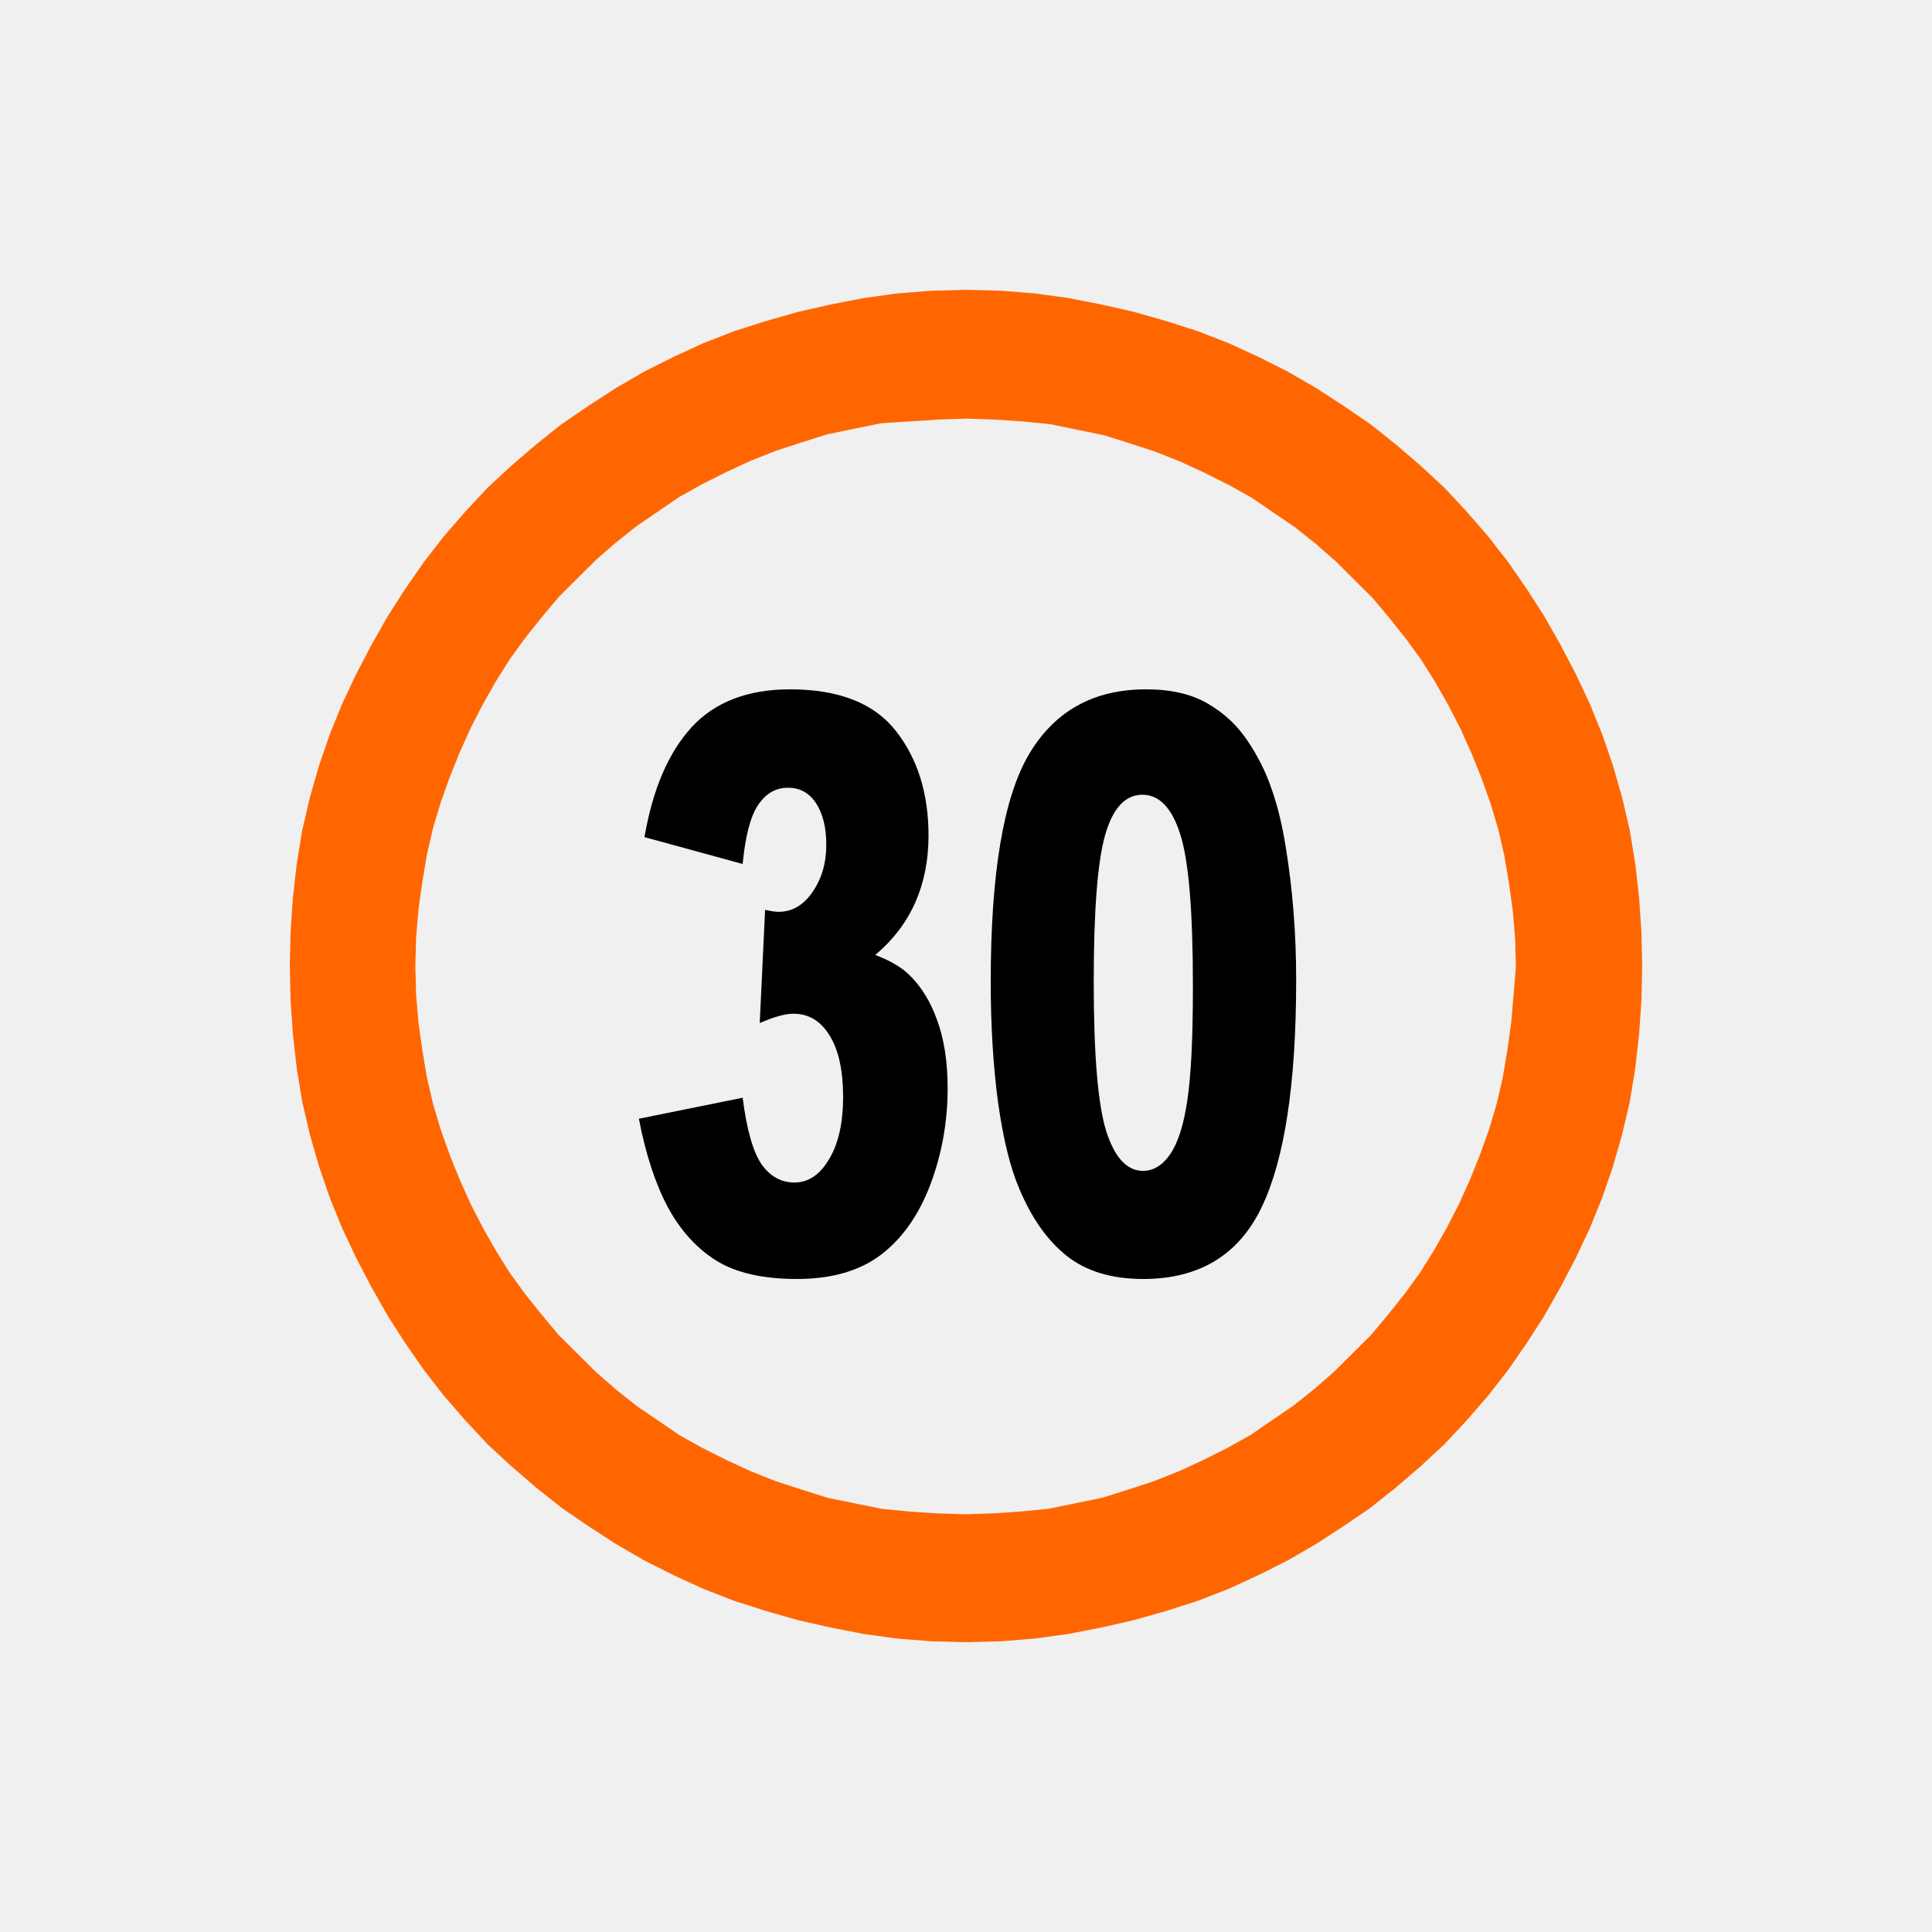
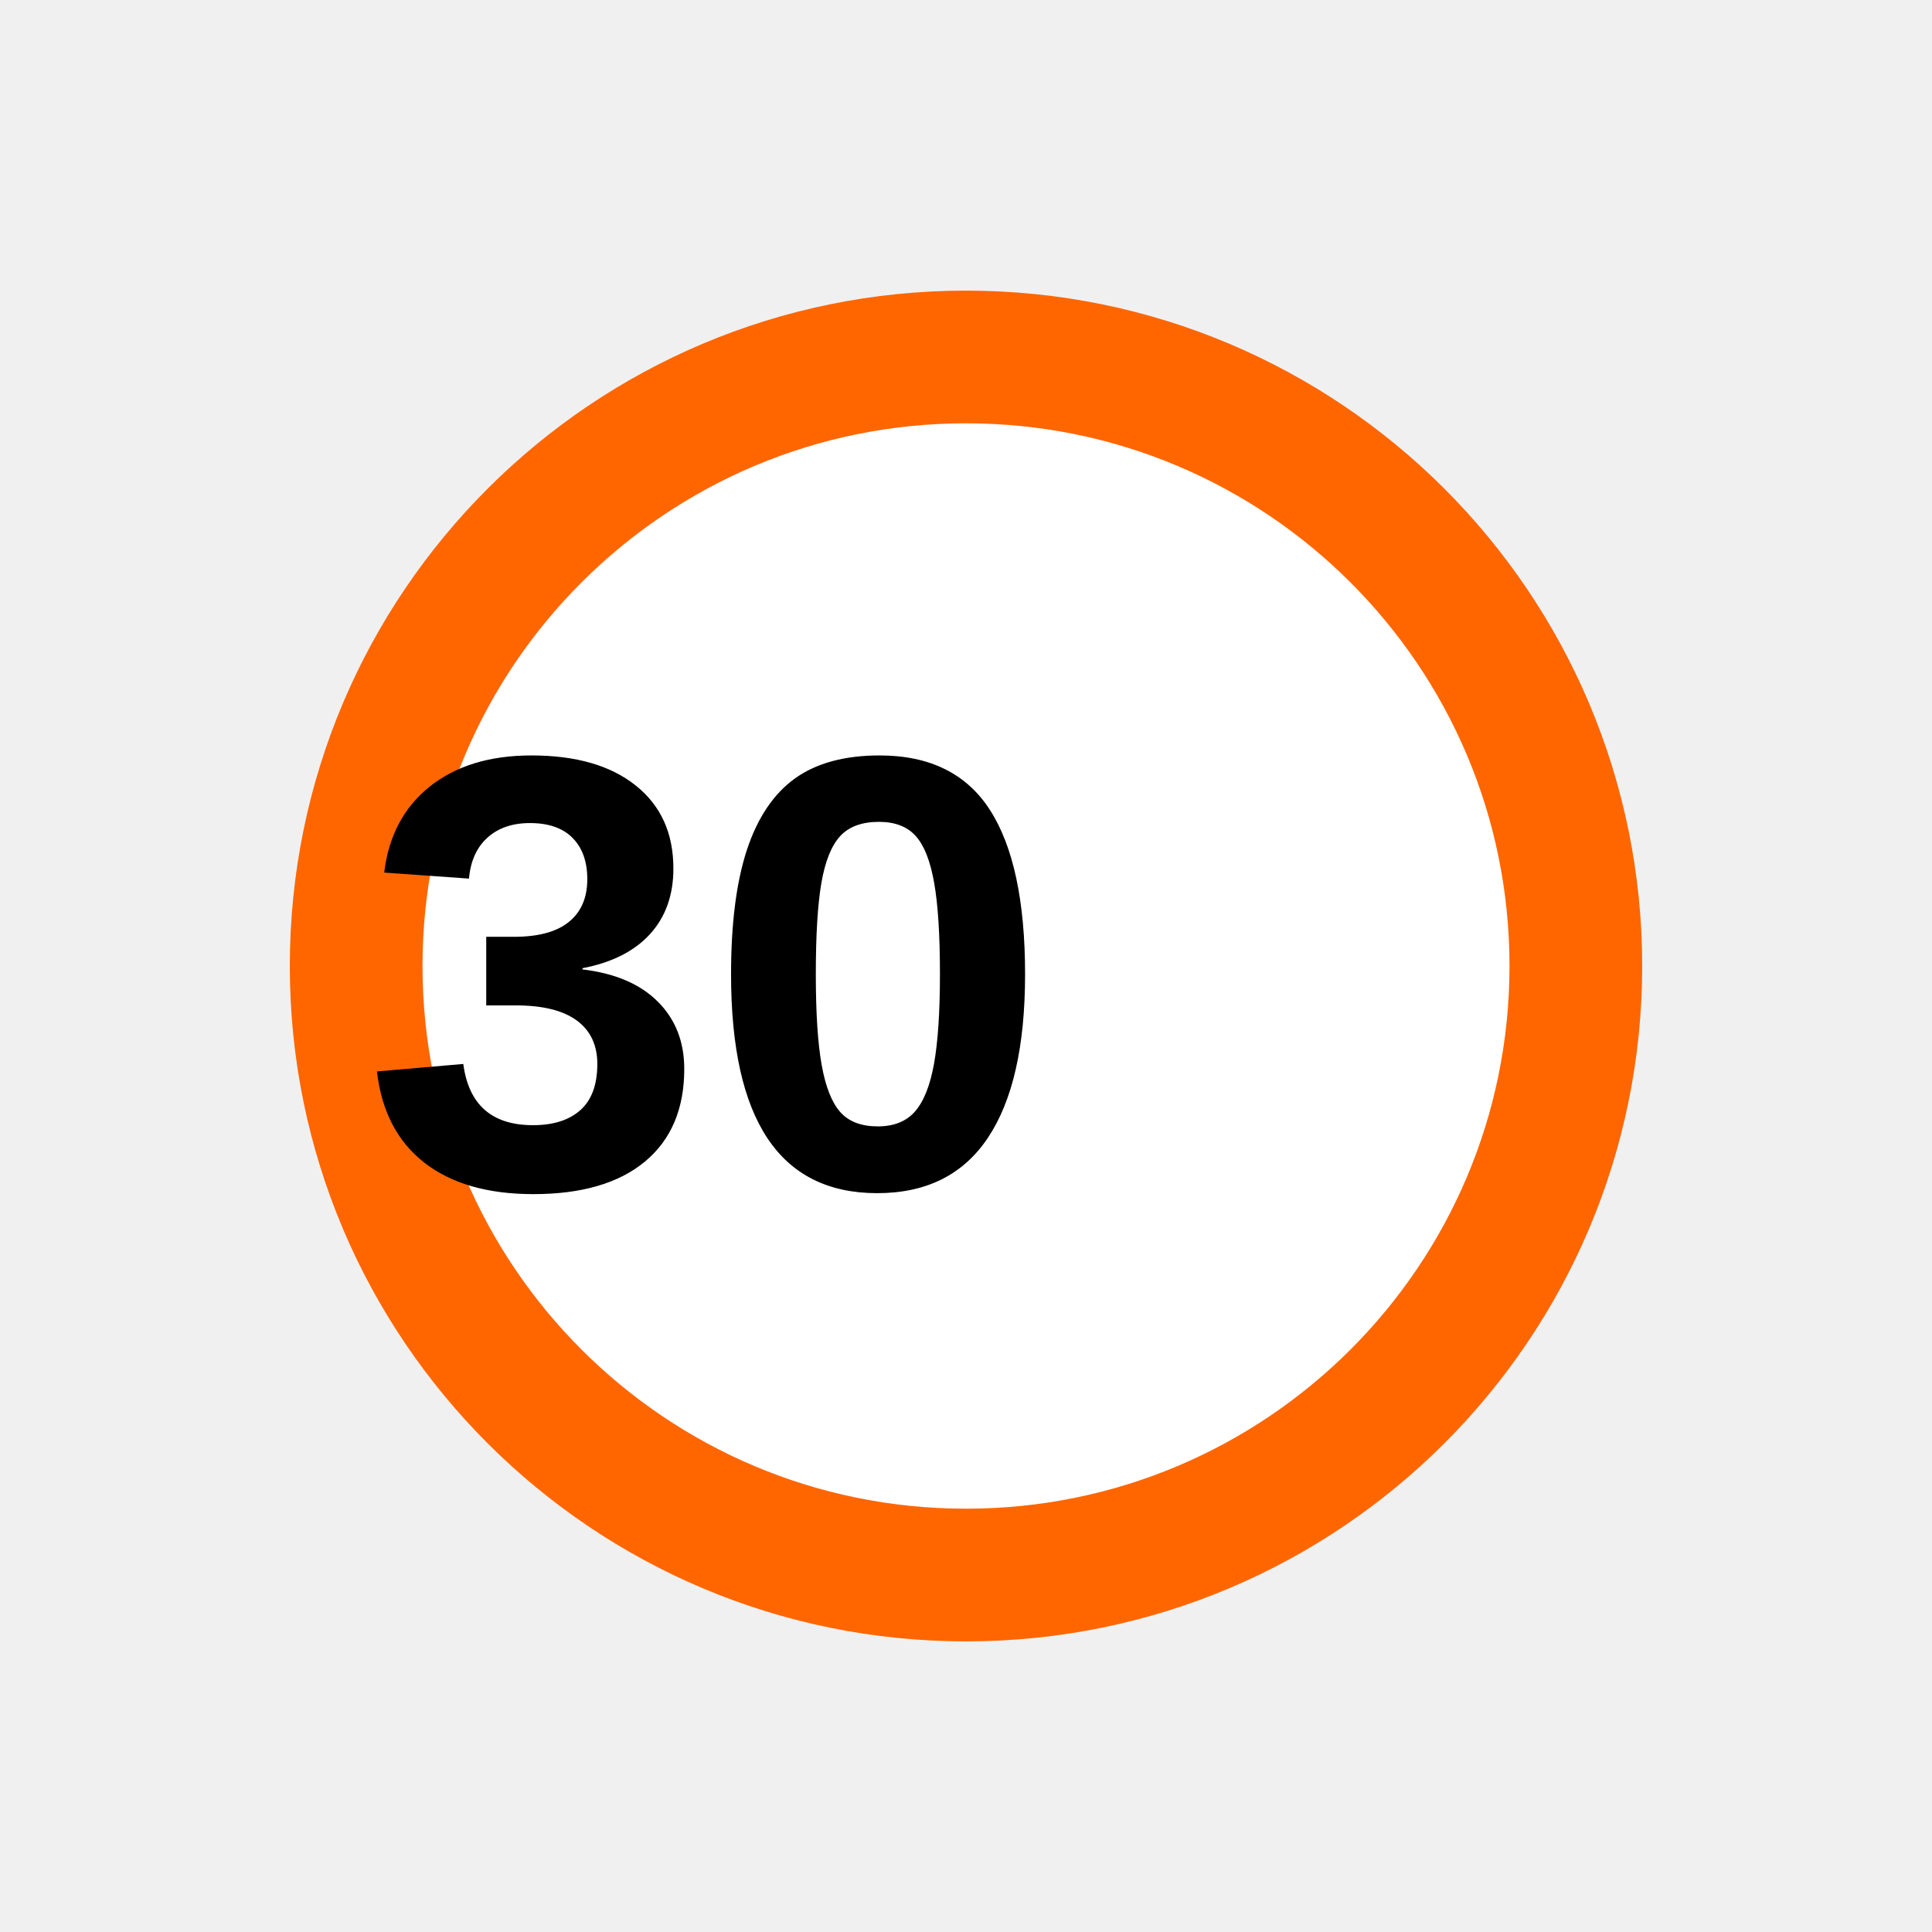
- <svg xmlns="http://www.w3.org/2000/svg" version="1.1" id="Layer_1" x="0px" y="0px" viewBox="0 0 250 250" style="enable-background:new 0 0 250 250;" xml:space="preserve">
+ <svg xmlns="http://www.w3.org/2000/svg" version="1.1" id="Layer_1" x="0px" y="0px" viewBox="0 0 250 250" xml:space="preserve" width="250" height="250">
  <defs id="defs4203" />
  <style type="text/css" id="style4196">
	.st0{fill-rule:evenodd;clip-rule:evenodd;}
</style>
-   <path style="clip-rule:evenodd;fill-rule:evenodd;fill:#ff6600" d="m 212.4,120.595 -0.299,-4.405 -0.498,-4.405 -0.698,-4.286 -0.997,-4.286 -1.196,-4.167 -1.395,-4.048 -1.595,-3.929 -1.794,-3.81 -1.993,-3.81 -2.093,-3.69 -2.292,-3.571 -2.392,-3.452 -2.591,-3.333 -2.79,-3.214 -2.89,-3.095 -3.089,-2.857 -3.189,-2.738 -3.289,-2.619 -3.488,-2.381 -3.488,-2.262 -3.687,-2.143 -3.787,-1.905 -3.887,-1.786 -3.986,-1.548 -4.086,-1.31 -4.186,-1.19 -4.186,-0.952 -4.285,-0.833 -4.285,-0.595 -4.485,-0.357 L 125,37.5 l -4.485,0.119 -4.485,0.357 -4.285,0.595 -4.285,0.833 -4.186,0.952 -4.186,1.19 -4.086,1.31 -3.986,1.548 -3.887,1.786 -3.787,1.905 -3.687,2.143 -3.488,2.262 -3.488,2.381 -3.289,2.619 -3.189,2.738 -3.089,2.857 -2.89,3.095 -2.79,3.214 -2.591,3.333 -2.392,3.452 -2.292,3.571 -2.093,3.69 -1.993,3.81 -1.794,3.81 -1.595,3.929 -1.395,4.048 -1.196,4.167 -0.997,4.286 -0.698,4.286 -0.498,4.405 -0.299,4.405 -0.1,4.405 0.1,4.405 0.299,4.405 0.498,4.405 0.698,4.286 0.997,4.286 1.196,4.167 1.395,4.048 1.595,3.929 1.794,3.81 1.993,3.81 2.093,3.69 2.292,3.571 2.392,3.452 2.591,3.333 2.79,3.214 2.89,3.095 3.089,2.857 3.189,2.738 3.289,2.619 3.488,2.381 3.488,2.262 3.687,2.143 3.787,1.905 3.887,1.786 3.986,1.548 4.086,1.31 4.186,1.19 4.186,0.952 4.285,0.833 4.285,0.595 4.485,0.357 L 125,212.5 l 4.485,-0.119 4.485,-0.357 4.285,-0.595 4.285,-0.833 4.186,-0.952 4.186,-1.19 4.086,-1.31 3.986,-1.548 3.887,-1.786 3.787,-1.905 3.687,-2.143 3.488,-2.262 3.488,-2.381 3.289,-2.619 3.189,-2.738 3.089,-2.857 2.89,-3.095 2.79,-3.214 2.591,-3.333 2.392,-3.452 2.292,-3.571 2.093,-3.69 1.993,-3.81 1.794,-3.81 1.595,-3.929 1.395,-4.048 1.196,-4.167 0.997,-4.286 0.698,-4.286 0.498,-4.405 0.299,-4.405 0.1,-4.405 -0.1,-4.405 z m -16.543,8.095 -0.299,3.571 -0.498,3.571 -0.598,3.571 -0.797,3.452 -0.997,3.333 -1.196,3.333 -1.296,3.214 -1.395,3.095 -1.595,3.095 -1.694,2.976 -1.794,2.857 -1.993,2.738 -2.093,2.619 -2.192,2.619 -2.392,2.381 -2.392,2.381 -2.591,2.262 -2.691,2.143 -2.79,1.905 -2.79,1.905 -2.99,1.667 -3.089,1.548 -3.089,1.429 -3.289,1.31 -3.289,1.071 -3.388,1.071 -3.488,0.714 -3.488,0.714 -3.588,0.357 -3.588,0.238 -3.588,0.119 -3.687,-0.119 -3.588,-0.238 -3.588,-0.357 -3.488,-0.714 -3.488,-0.714 -3.388,-1.071 -3.289,-1.071 -3.289,-1.31 -3.089,-1.429 -3.089,-1.548 -2.99,-1.667 -2.79,-1.905 -2.79,-1.905 -2.691,-2.143 -2.591,-2.262 -2.392,-2.381 -2.392,-2.381 -2.192,-2.619 -2.093,-2.619 -1.993,-2.738 -1.794,-2.857 -1.694,-2.976 -1.595,-3.095 -1.395,-3.095 -1.296,-3.214 -1.196,-3.333 -0.997,-3.333 -0.797,-3.452 -0.598,-3.571 -0.498,-3.571 -0.299,-3.571 -0.1,-3.69 0.1,-3.69 0.299,-3.571 0.498,-3.571 0.598,-3.571 0.797,-3.452 0.997,-3.333 1.196,-3.333 1.296,-3.214 1.395,-3.095 1.595,-3.095 1.694,-2.976 1.794,-2.857 1.993,-2.738 2.093,-2.619 2.192,-2.619 2.392,-2.381 2.392,-2.381 2.591,-2.262 2.691,-2.143 2.79,-1.905 2.79,-1.905 2.99,-1.667 3.089,-1.548 3.089,-1.429 3.289,-1.31 3.289,-1.071 3.388,-1.071 3.488,-0.714 3.488,-0.714 3.787,-0.238 3.588,-0.238 3.687,-0.119 3.588,0.119 3.588,0.238 3.588,0.357 3.488,0.714 3.488,0.714 3.388,1.071 3.289,1.071 3.289,1.31 3.089,1.429 3.089,1.548 2.99,1.667 2.79,1.905 2.79,1.905 2.691,2.143 2.591,2.262 2.392,2.381 2.392,2.381 2.192,2.619 2.093,2.619 1.993,2.738 1.794,2.857 1.694,2.976 1.595,3.095 1.395,3.095 1.296,3.214 1.196,3.333 0.997,3.333 0.797,3.452 0.598,3.571 0.498,3.571 0.299,3.571 0.1,3.69 -0.299,3.571 z" class="st0" id="XMLID_13_" />
-   <g transform="scale(0.8096328,1.235128)" style="font-style:normal;font-variant:normal;font-weight:900;font-stretch:normal;font-size:83.454px;line-height:125%;font-family:Arial;-inkscape-font-specification:'Arial, Heavy';text-align:start;letter-spacing:0px;word-spacing:0px;writing-mode:lr-tb;text-anchor:start;fill:#000000;fill-opacity:1;stroke:none;stroke-width:1px;stroke-linecap:butt;stroke-linejoin:miter;stroke-opacity:1" id="text5478">
-     <path d="m 118.694,90.515 -15.688,-2.812 q 1.956,-7.498 7.498,-11.491 5.583,-3.993 15.77,-3.993 11.695,0 16.911,4.36 5.216,4.36 5.216,10.961 0,3.871 -2.119,7.009 -2.119,3.138 -6.398,5.501 3.464,0.856 5.297,1.997 2.975,1.834 4.605,4.849 1.671,2.975 1.671,7.131 0,5.216 -2.73,10.024 -2.73,4.768 -7.865,7.376 -5.134,2.567 -13.488,2.567 -8.15,0 -12.877,-1.915 -4.686,-1.915 -7.742,-5.583 -3.015,-3.708 -4.645,-9.291 l 16.585,-2.2 q 0.978,5.012 3.015,6.968 2.078,1.915 5.257,1.915 3.341,0 5.542,-2.445 2.241,-2.445 2.241,-6.52 0,-4.156 -2.16,-6.438 -2.119,-2.282 -5.786,-2.282 -1.956,0 -5.379,0.978 l 0.856,-11.858 q 1.385,0.204 2.16,0.204 3.26,0 5.42,-2.078 2.2,-2.078 2.2,-4.931 0,-2.73 -1.63,-4.36 -1.63,-1.63 -4.482,-1.63 -2.934,0 -4.768,1.793 -1.834,1.752 -2.486,6.194 z" style="" id="path5037" />
-     <path d="m 158.343,102.862 q 0,-17.033 6.112,-23.838 6.153,-6.805 18.704,-6.805 6.031,0 9.902,1.508 3.871,1.467 6.316,3.871 2.445,2.363 3.83,5.012 1.426,2.608 2.282,6.112 1.671,6.683 1.671,13.936 0,16.259 -5.501,23.797 -5.501,7.539 -18.948,7.539 -7.539,0 -12.184,-2.404 -4.645,-2.404 -7.62,-7.05 -2.16,-3.301 -3.382,-9.006 -1.182,-5.746 -1.182,-12.673 z m 16.463,0.041 q 0,11.41 1.997,15.607 2.037,4.156 5.868,4.156 2.526,0 4.36,-1.752 1.874,-1.793 2.73,-5.623 0.896,-3.83 0.896,-11.939 0,-11.899 -2.037,-15.974 -1.997,-4.116 -6.031,-4.116 -4.116,0 -5.949,4.197 -1.834,4.156 -1.834,15.444 z" style="" id="path5039" />
-   </g>
+   <ellipse style="fill:#ffffff;stroke:#ff6600;stroke-width:17.17;stroke-dasharray:none;paint-order:normal" id="path1890" cx="125" cy="125" rx="78.914" ry="78.809" />
+   <text xml:space="preserve" style="font-style:normal;font-variant:normal;font-weight:bold;font-stretch:normal;font-size:80px;line-height:125%;font-family:Arial;-inkscape-font-specification:'Arial, Bold';font-variant-ligatures:normal;font-variant-position:super;font-variant-caps:normal;font-variant-numeric:normal;font-variant-east-asian:normal;text-align:center;letter-spacing:0px;word-spacing:0px;writing-mode:lr-tb;text-anchor:middle;fill:#000000;fill-opacity:1;stroke:none;stroke-width:7.588;stroke-linecap:butt;stroke-linejoin:miter;stroke-opacity:1" x="124.766" y="153.613" id="text1198">
+     <tspan id="tspan1202" x="124.766" y="153.613" style="font-style:normal;font-variant:normal;font-weight:bold;font-stretch:normal;font-size:80px;font-family:Arial;-inkscape-font-specification:'Arial, Bold';font-variant-ligatures:normal;font-variant-caps:normal;font-variant-numeric:normal;font-variant-east-asian:normal;fill:#000000;stroke-width:7.588">30</tspan>
+   </text>
</svg>
